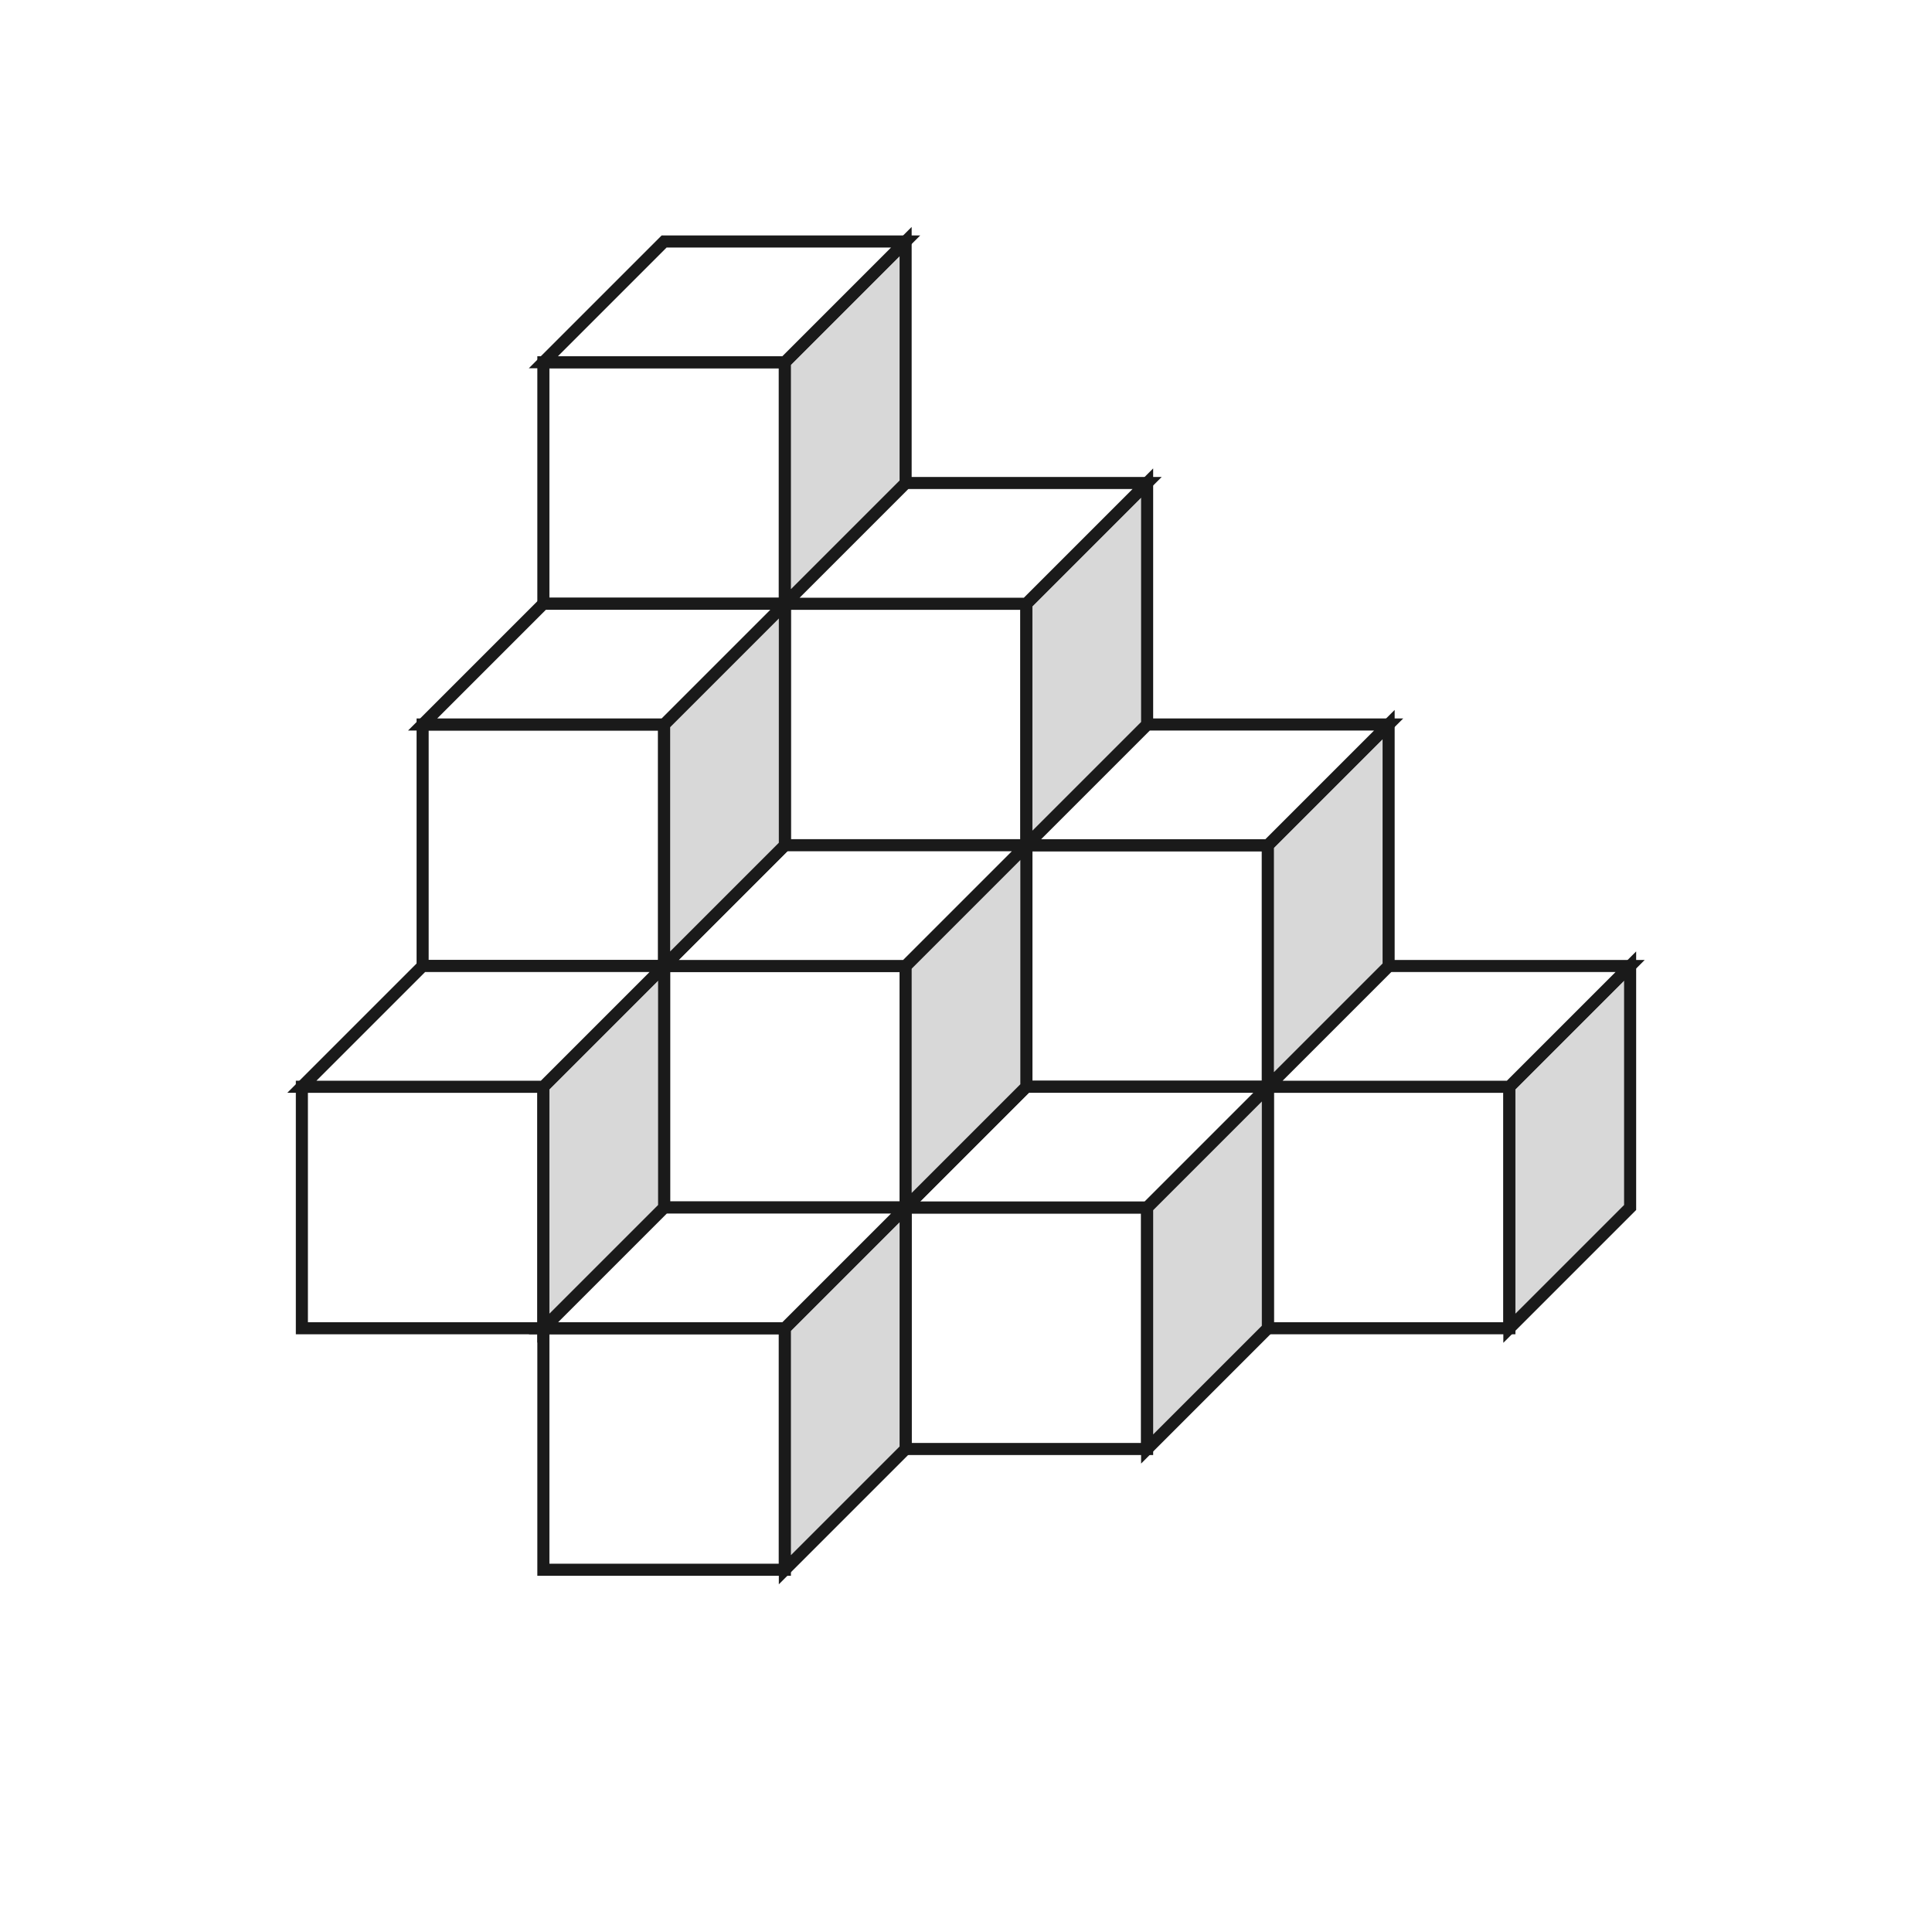
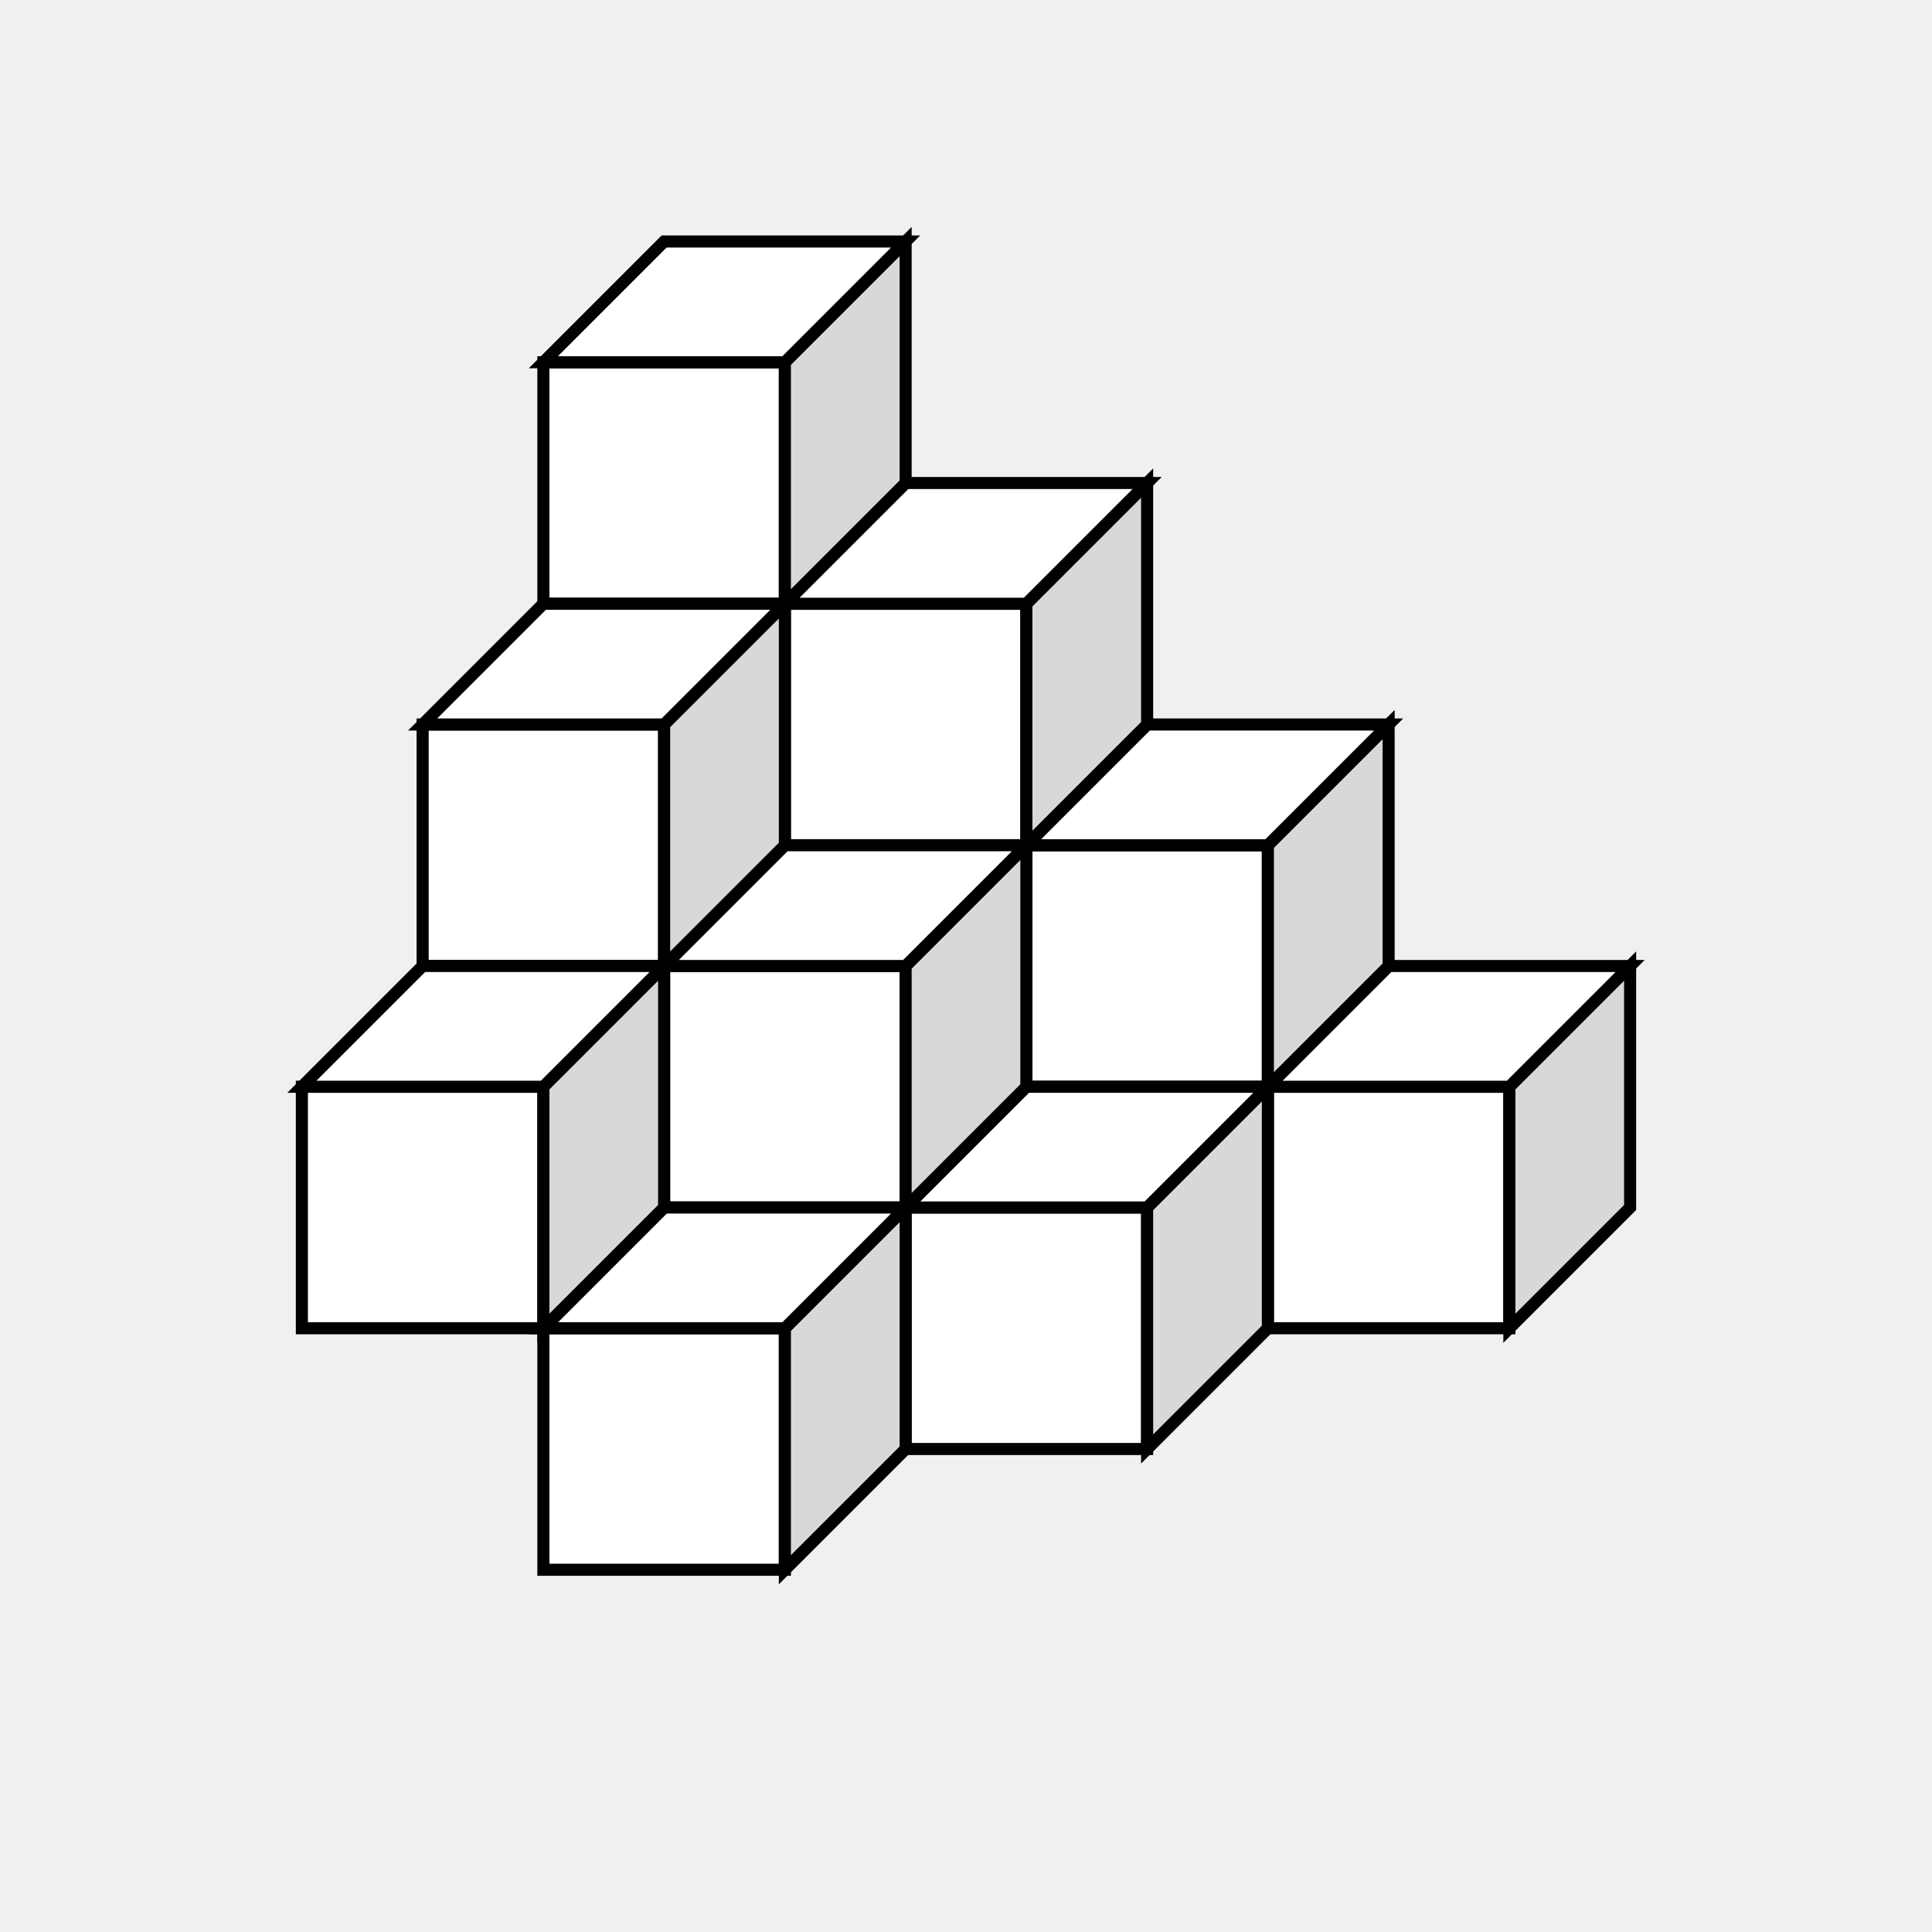
- <svg xmlns="http://www.w3.org/2000/svg" viewBox="0 0 160 160" width="220" height="220" font-family="'Latin Modern Roman', Georgia, 'Times New Roman', serif">
-   <rect width="160" height="160" fill="#ffffff" />
+ <svg xmlns="http://www.w3.org/2000/svg" fill="currentColor" viewBox="0 0 160 160" width="220" height="220" font-family="'Latin Modern Roman', Georgia, 'Times New Roman', serif">
  <defs>
    <symbol id="cubeUnit" overflow="visible">
-       <polygon points="0,0 20,0 20,-20 0,-20" fill="#ffffff" stroke="#1a1a1a" stroke-width="1" stroke-linejoin="miter" />
-       <polygon points="20,0 30,-10 30,-30 20,-20" fill="#d8d8d8" stroke="#1a1a1a" stroke-width="1" stroke-linejoin="miter" />
-       <polygon points="0,-20 20,-20 30,-30 10,-30" fill="#ffffff" stroke="#1a1a1a" stroke-width="1" stroke-linejoin="miter" />
+       <polygon points="0,0 20,0 20,-20 0,-20" fill="#ffffff" stroke="currentColor" stroke-width="1" stroke-linejoin="miter" />
+       <polygon points="20,0 30,-10 30,-30 20,-20" fill="#d8d8d8" stroke="currentColor" stroke-width="1" stroke-linejoin="miter" />
+       <polygon points="0,-20 20,-20 30,-30 10,-30" fill="#ffffff" stroke="currentColor" stroke-width="1" stroke-linejoin="miter" />
    </symbol>
  </defs>
  <use href="#cubeUnit" x="105" y="110" />
  <use href="#cubeUnit" x="85" y="90" />
  <use href="#cubeUnit" x="65" y="70" />
  <use href="#cubeUnit" x="45" y="50" />
  <use href="#cubeUnit" x="75" y="120" />
  <use href="#cubeUnit" x="55" y="100" />
  <use href="#cubeUnit" x="35" y="80" />
  <use href="#cubeUnit" x="45" y="130" />
  <use href="#cubeUnit" x="25" y="110" />
</svg>
